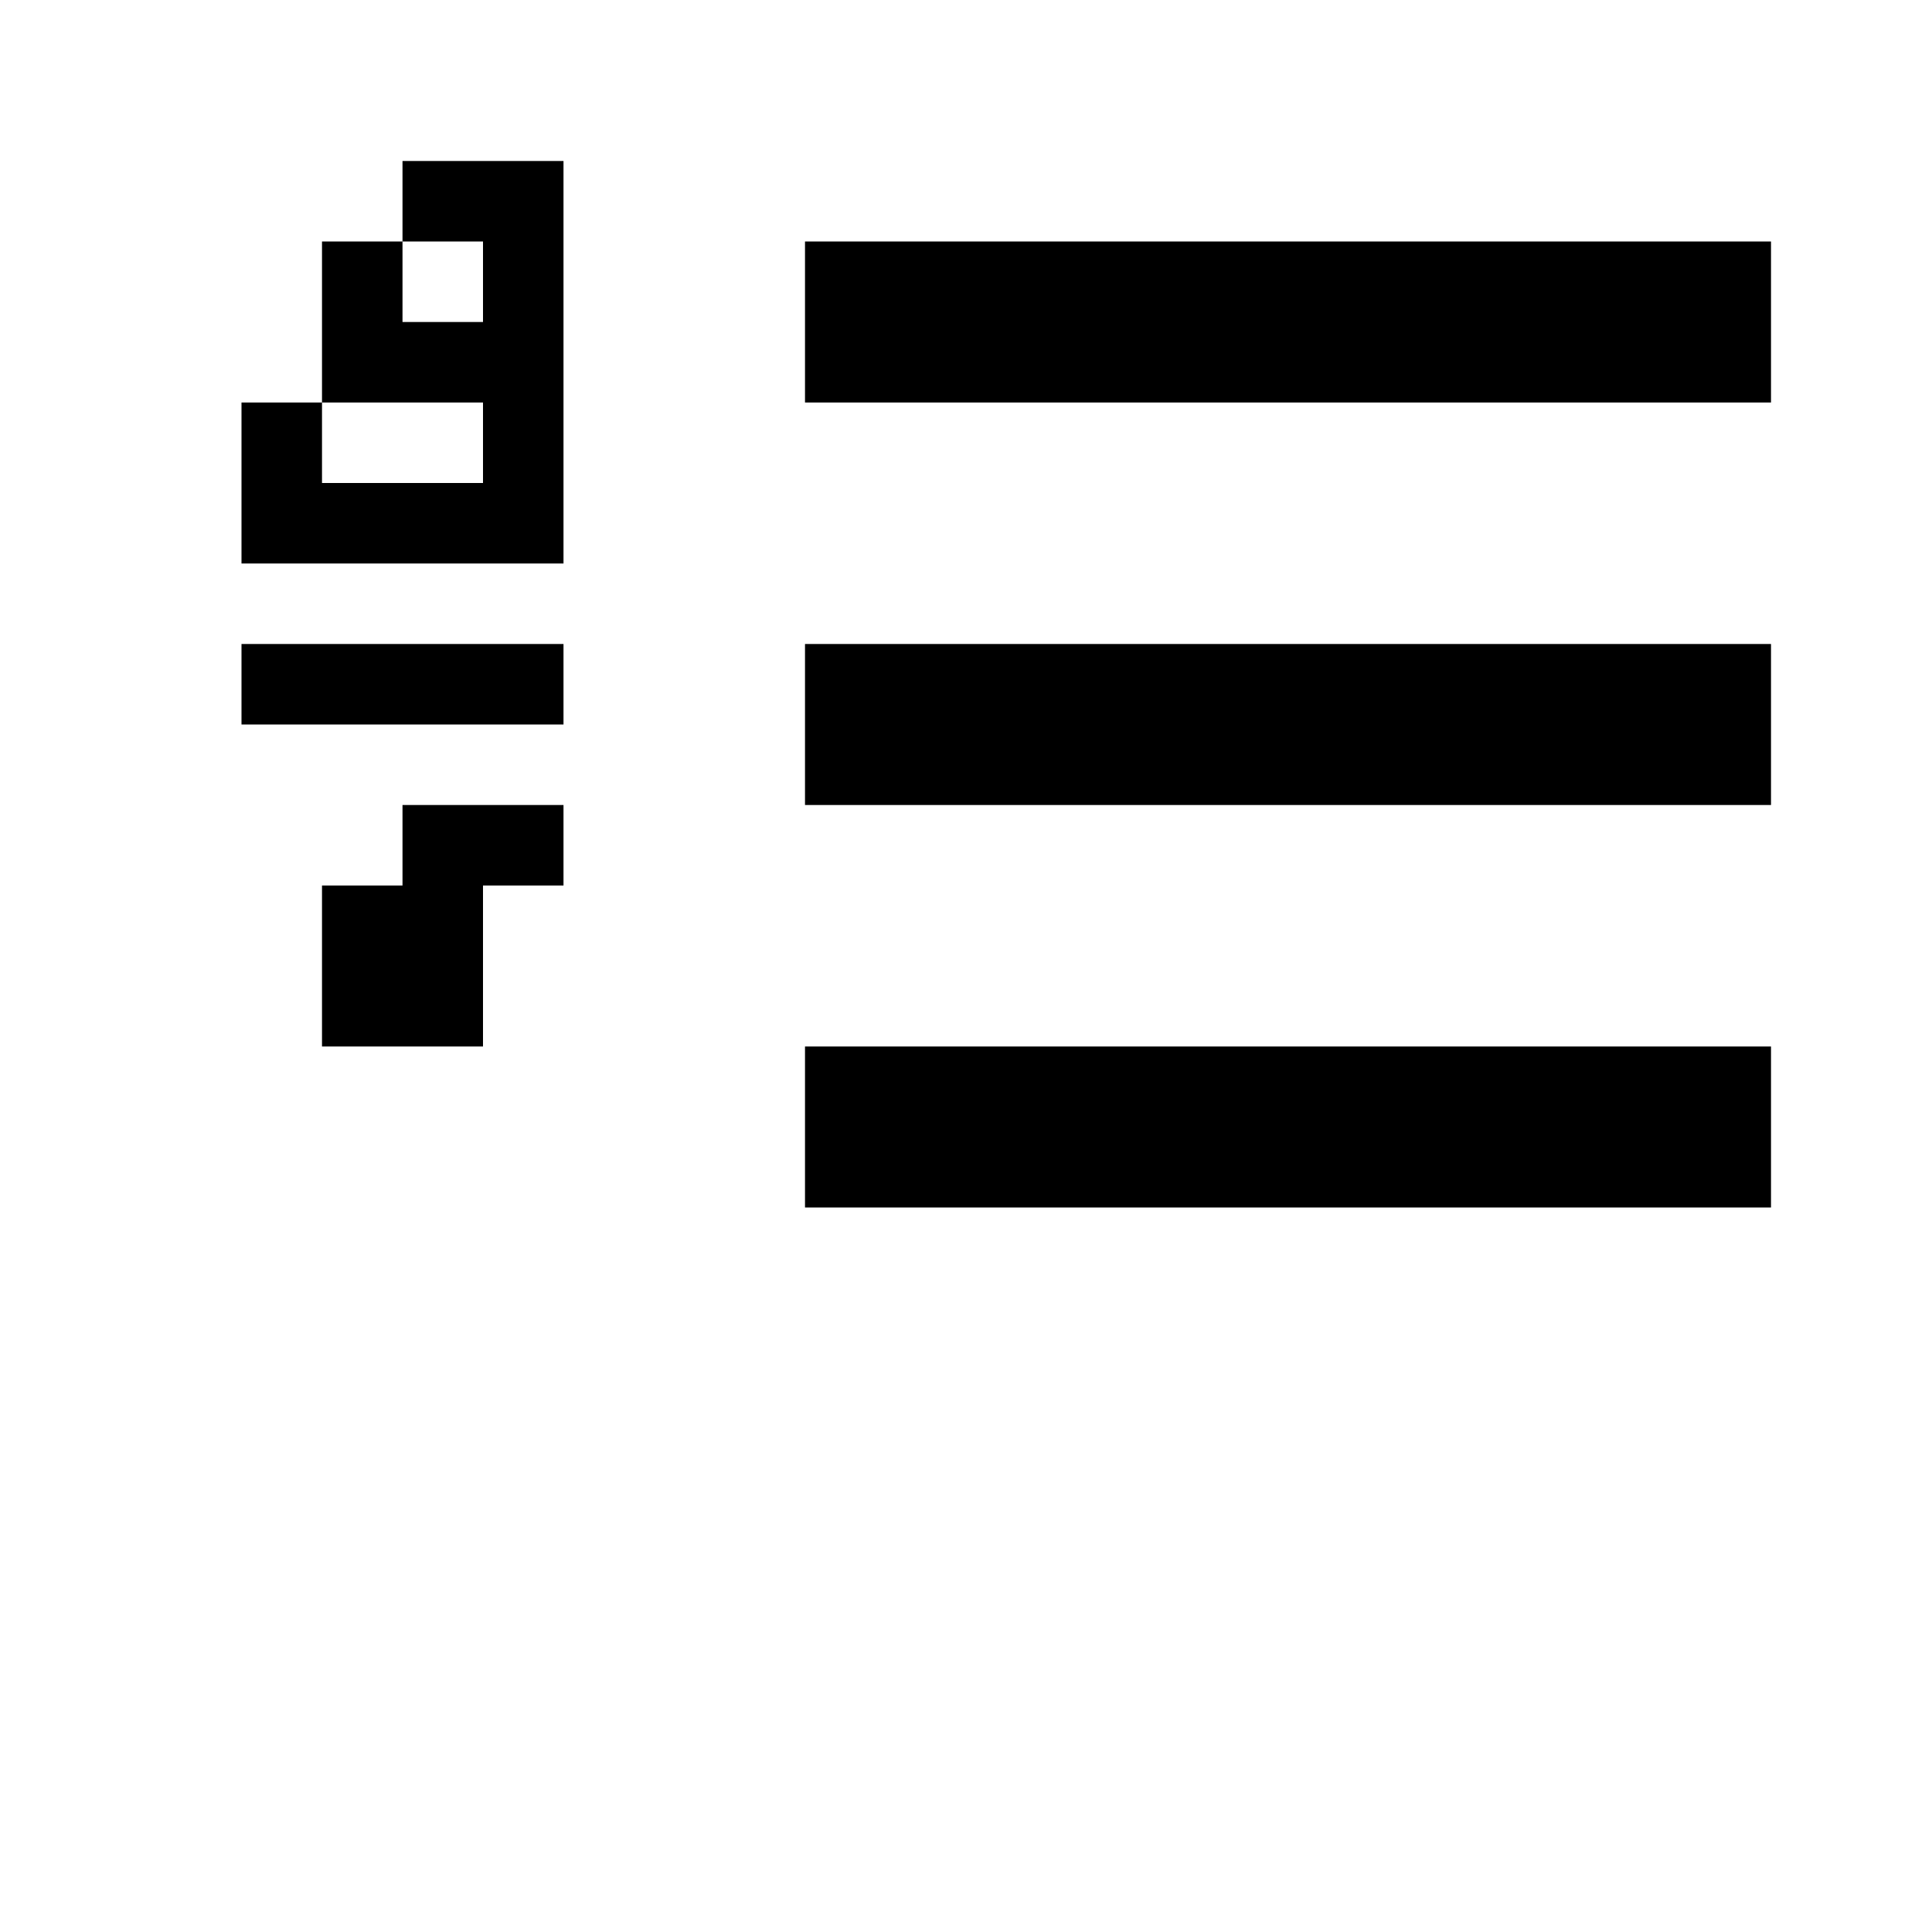
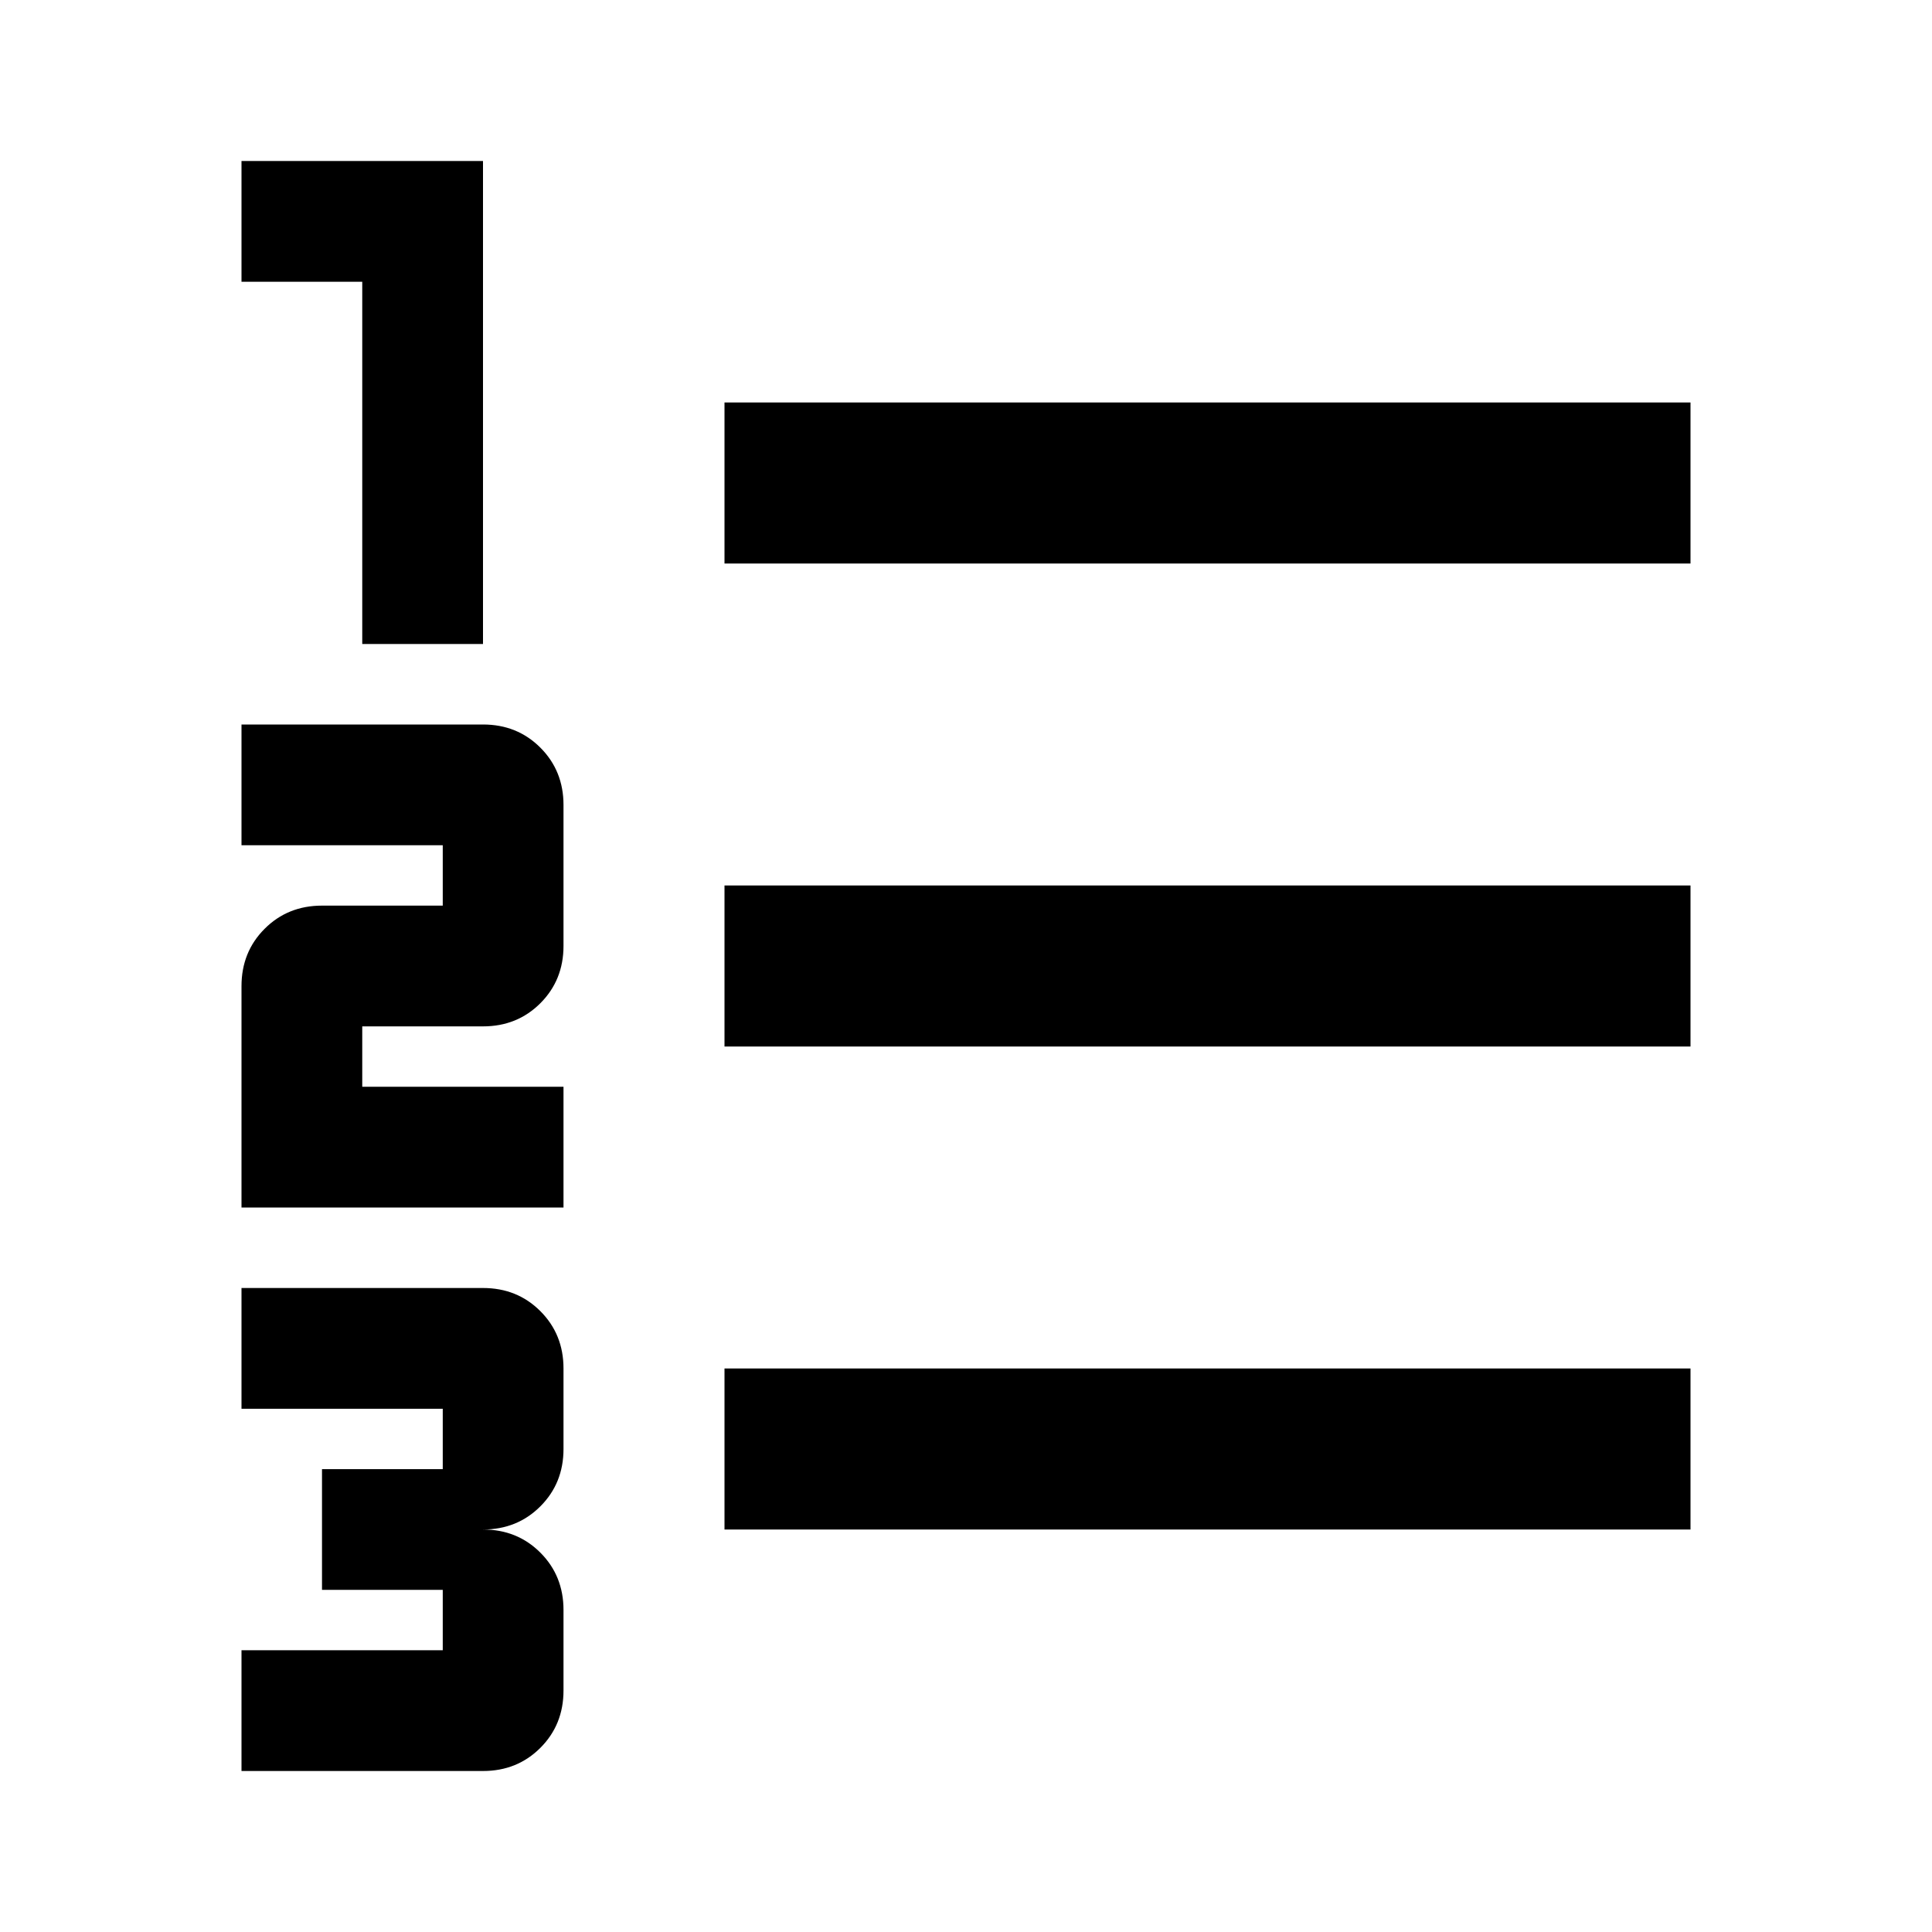
<svg xmlns="http://www.w3.org/2000/svg" height="24" viewBox="0 -960 960 960" width="24">
-   <path d="M120-680v-80h80v-120h80v200H120Zm40-40h80v-40h-40v-40h40v-40h-80v80Zm240 360v-80h480v80H400Zm0-200v-80h480v80H400Zm0-200v-80h480v80H400ZM120-400v-80h160v-40h-80v-40h80v-40H120v-40h160v160H120Zm40-40h80v-80h-80v80Zm-40-200v-200 200Z" />
+   <path d="M120-80v-60h100v-30h-60v-60h60v-30H120v-60h120q17 0 28.5 11.5T280-280v40q0 17-11.5 28.5T240-200q17 0 28.5 11.5T280-160v40q0 17-11.5 28.5T240-80H120Zm0-280v-110q0-17 11.5-28.5T160-510h60v-30H120v-60h120q17 0 28.5 11.5T280-560v70q0 17-11.5 28.5T240-450h-60v30h100v60H120Zm60-280v-180h-60v-60h120v240h-60Zm180 440v-80h480v80H360Zm0-240v-80h480v80H360Zm0-240v-80h480v80H360Z" />
</svg>
